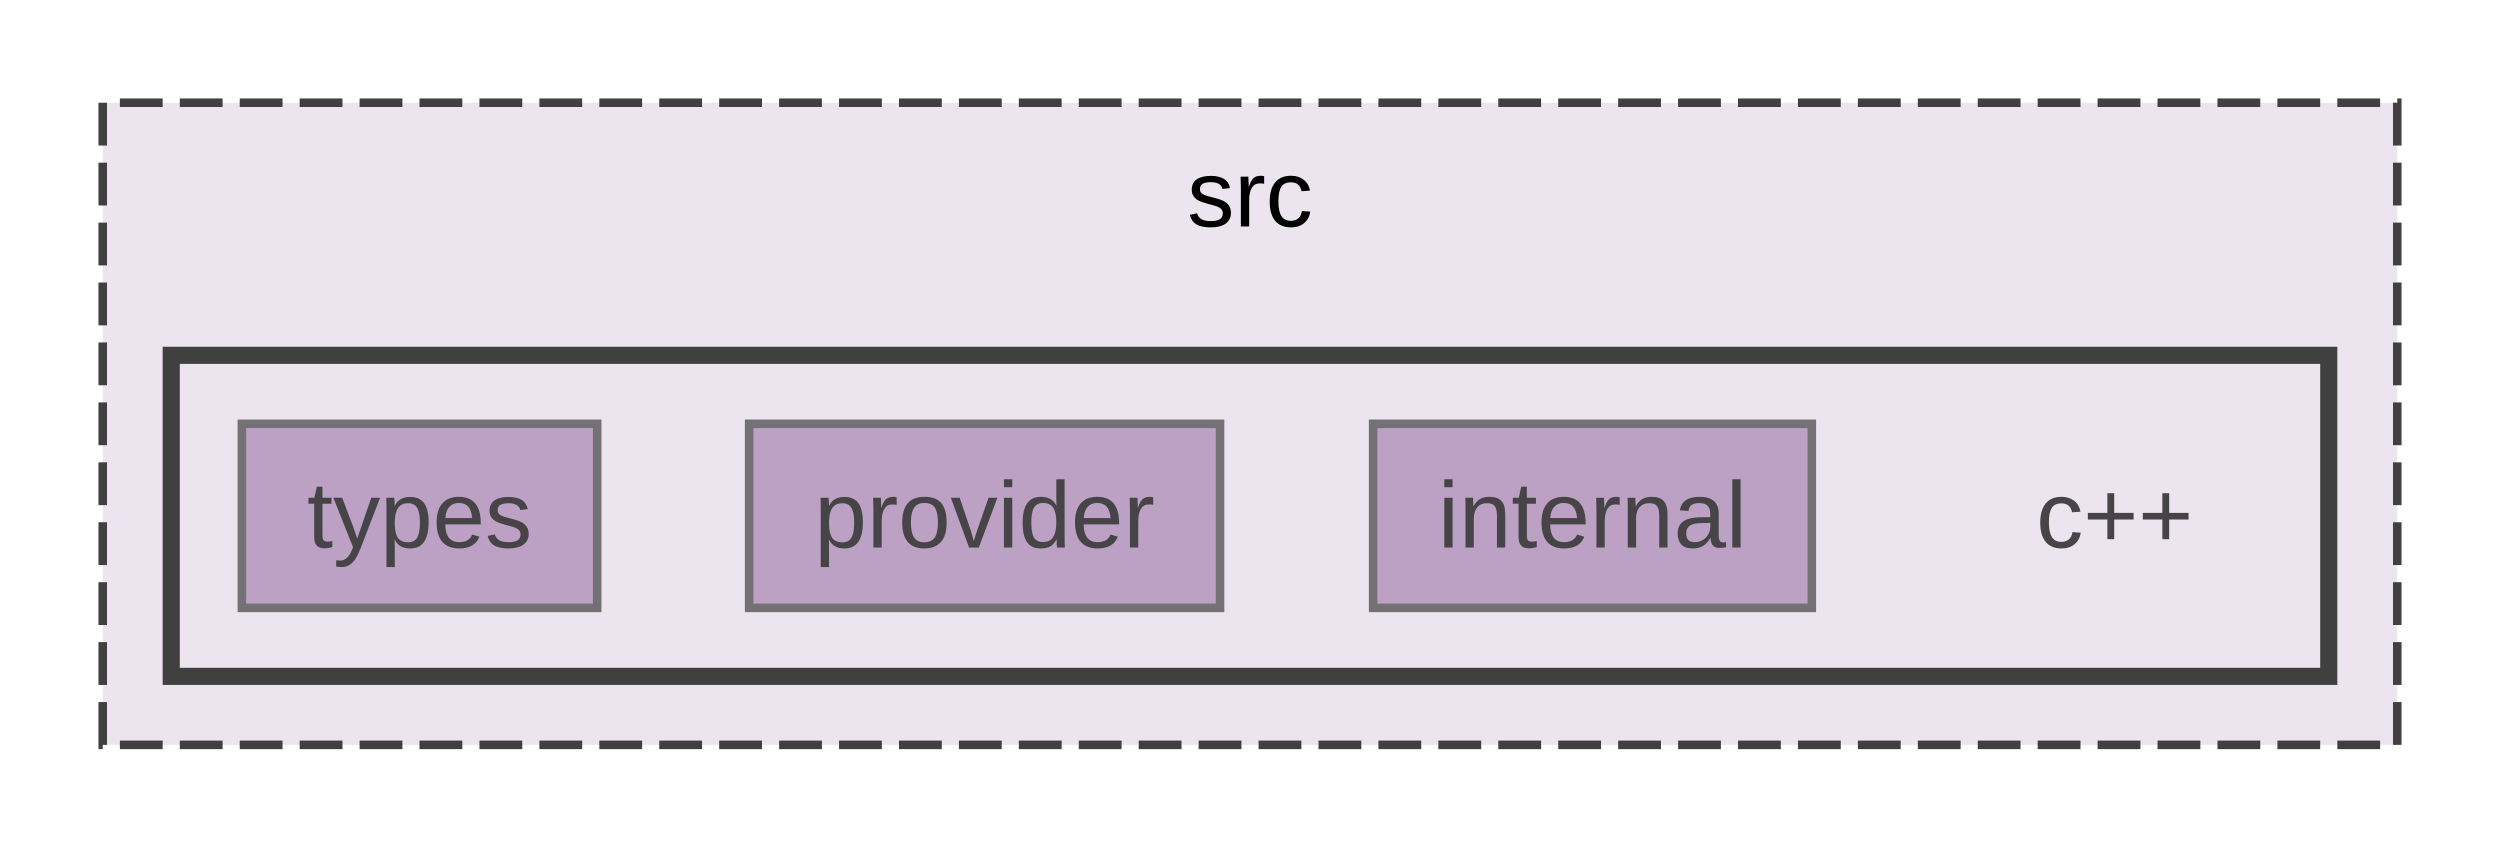
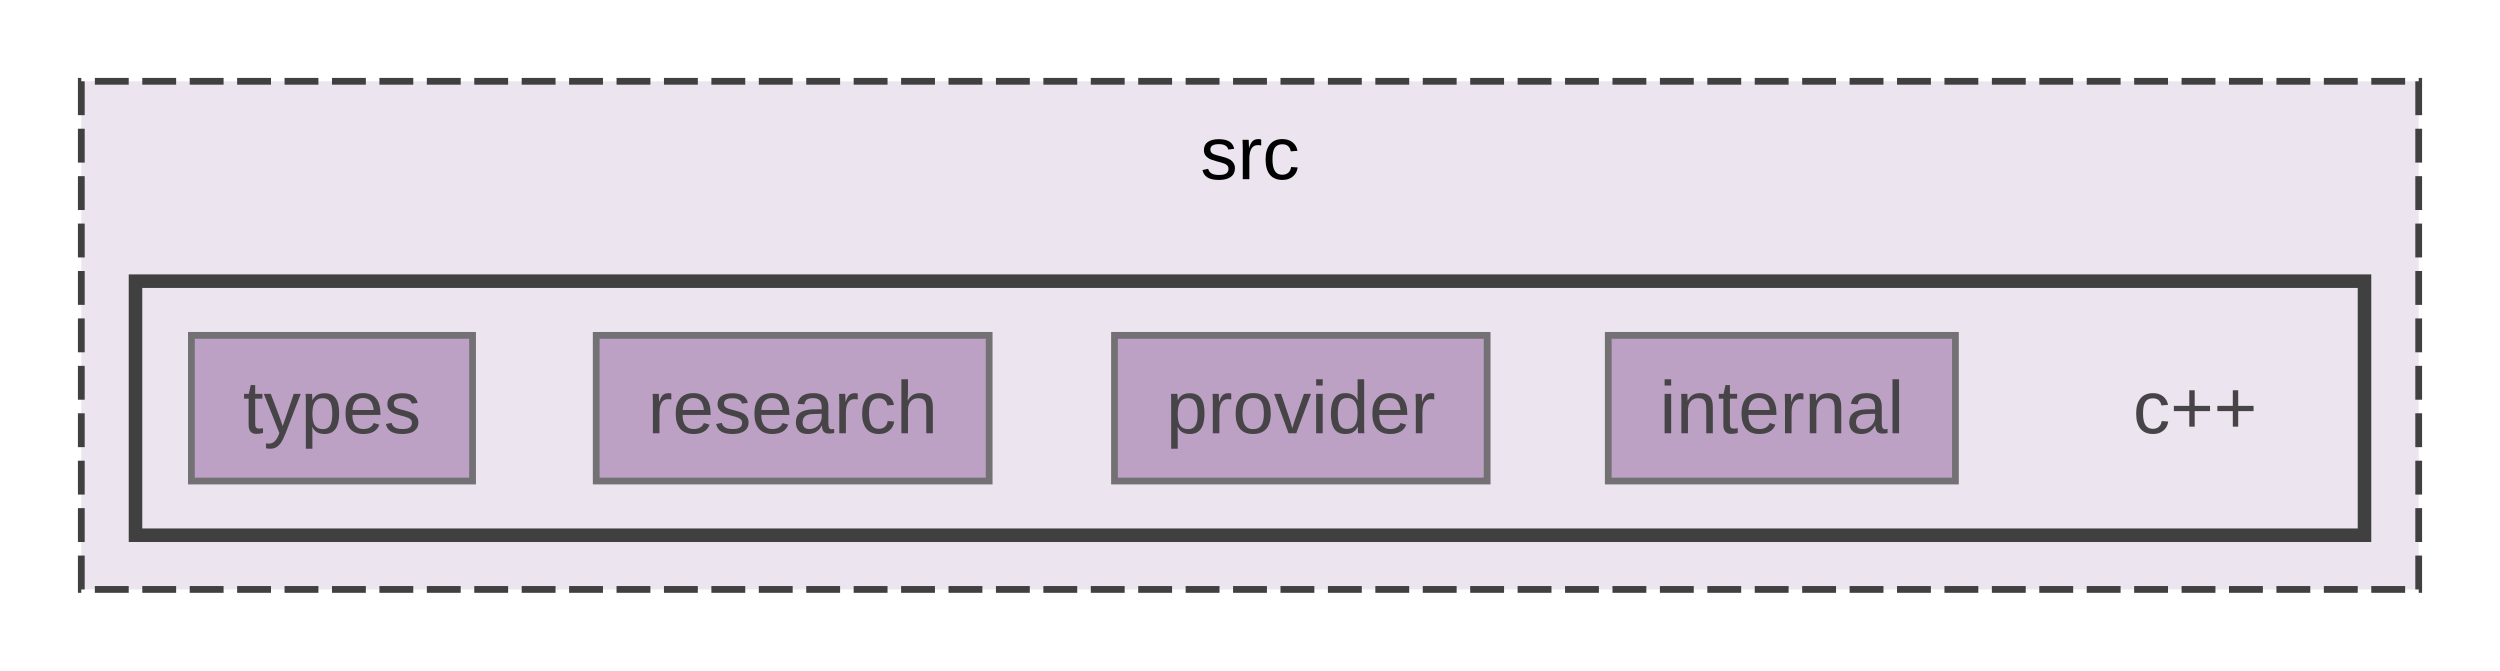
- <svg xmlns="http://www.w3.org/2000/svg" xmlns:xlink="http://www.w3.org/1999/xlink" width="292pt" height="99pt" viewBox="0.00 0.00 292.00 99.00">
+ <svg xmlns="http://www.w3.org/2000/svg" xmlns:xlink="http://www.w3.org/1999/xlink" width="369pt" height="99pt" viewBox="0.00 0.00 369.00 99.00">
  <svg id="main" version="1.1" xml:space="preserve">
    <style type="text/css">
.node, .edge {opacity: 0.7;}
.node.selected, .edge.selected {opacity: 1;}
.edge:hover path { stroke: red; }
.edge:hover polygon { stroke: red; fill: red; }
</style>
    <svg id="graph" class="graph">
      <g id="graph0" class="graph" transform="scale(1 1) rotate(0) translate(4 95)">
        <g id="clust1" class="cluster">
          <g id="a_clust1">
            <a xlink:href="dir_68267d1309a1af8e8297ef4c3efbcdba.html" target="_top" xlink:title="src">
-               <polygon fill="#ece5ef" stroke="#404040" stroke-dasharray="5,2" points="8,-8 8,-83 276,-83 276,-8 8,-8" />
-               <text text-anchor="middle" x="142" y="-68.55" font-family="Arial" font-size="11.00">src</text>
+               <polygon fill="#ece5ef" stroke="#404040" stroke-dasharray="5,2" points="8,-8 8,-83 353,-83 353,-8 8,-8" />
+               <text text-anchor="middle" x="180.5" y="-68.55" font-family="Arial" font-size="11.00">src</text>
            </a>
          </g>
        </g>
        <g id="clust2" class="cluster">
          <g id="a_clust2">
            <a xlink:href="dir_fcb2a60e1810a51543a3cc3a113d0956.html" target="_top">
-               <polygon fill="#ece5ef" stroke="#404040" stroke-width="2" points="16,-16 16,-53.5 268,-53.5 268,-16 16,-16" />
+               <polygon fill="#ece5ef" stroke="#404040" stroke-width="2" points="16,-16 16,-53.5 345,-53.5 345,-16 16,-16" />
            </a>
          </g>
        </g>
        <g id="node1" class="node">
-           <text text-anchor="middle" x="243" y="-31.05" font-family="Arial" font-size="11.00">c++</text>
+           <text text-anchor="middle" x="320" y="-31.05" font-family="Arial" font-size="11.00">c++</text>
        </g>
        <g id="node2" class="node">
          <g id="a_node2">
            <a xlink:href="dir_b4e6f52af757283c67a58df59b935f2d.html" target="_top" xlink:title="internal">
-               <polygon fill="#a885b3" stroke="#404040" points="207.62,-45.5 156.38,-45.5 156.38,-24 207.62,-24 207.62,-45.5" />
-               <text text-anchor="middle" x="182" y="-31.05" font-family="Arial" font-size="11.00">internal</text>
+               <polygon fill="#a885b3" stroke="#404040" points="284.62,-45.5 233.38,-45.5 233.38,-24 284.62,-24 284.62,-45.5" />
+               <text text-anchor="middle" x="259" y="-31.05" font-family="Arial" font-size="11.00">internal</text>
            </a>
          </g>
        </g>
        <g id="node3" class="node">
          <g id="a_node3">
            <a xlink:href="dir_57bf5670139e6b7020bea693205143a5.html" target="_top" xlink:title="provider">
-               <polygon fill="#a885b3" stroke="#404040" points="138.5,-45.5 83.5,-45.5 83.5,-24 138.5,-24 138.5,-45.5" />
-               <text text-anchor="middle" x="111" y="-31.05" font-family="Arial" font-size="11.00">provider</text>
+               <polygon fill="#a885b3" stroke="#404040" points="215.5,-45.5 160.5,-45.5 160.5,-24 215.5,-24 215.5,-45.5" />
+               <text text-anchor="middle" x="188" y="-31.05" font-family="Arial" font-size="11.00">provider</text>
            </a>
          </g>
        </g>
        <g id="node4" class="node">
          <g id="a_node4">
+             <a xlink:href="dir_2aea9502fa5d249c7b1fd907ec2081f4.html" target="_top" xlink:title="research">
+               <polygon fill="#a885b3" stroke="#404040" points="142,-45.5 84,-45.5 84,-24 142,-24 142,-45.5" />
+               <text text-anchor="middle" x="113" y="-31.05" font-family="Arial" font-size="11.00">research</text>
+             </a>
+           </g>
+         </g>
+         <g id="node5" class="node">
+           <g id="a_node5">
            <a xlink:href="dir_aaec6c757664ae85866b648db831d32b.html" target="_top" xlink:title="types">
              <polygon fill="#a885b3" stroke="#404040" points="65.75,-45.5 24.25,-45.5 24.25,-24 65.75,-24 65.75,-45.5" />
              <text text-anchor="middle" x="45" y="-31.05" font-family="Arial" font-size="11.00">types</text>
            </a>
          </g>
        </g>
      </g>
    </svg>
  </svg>
  <style type="text/css">

[data-mouse-over-selected='false'] { opacity: 0.7; }
[data-mouse-over-selected='true']  { opacity: 1.0; }

</style>
</svg>
